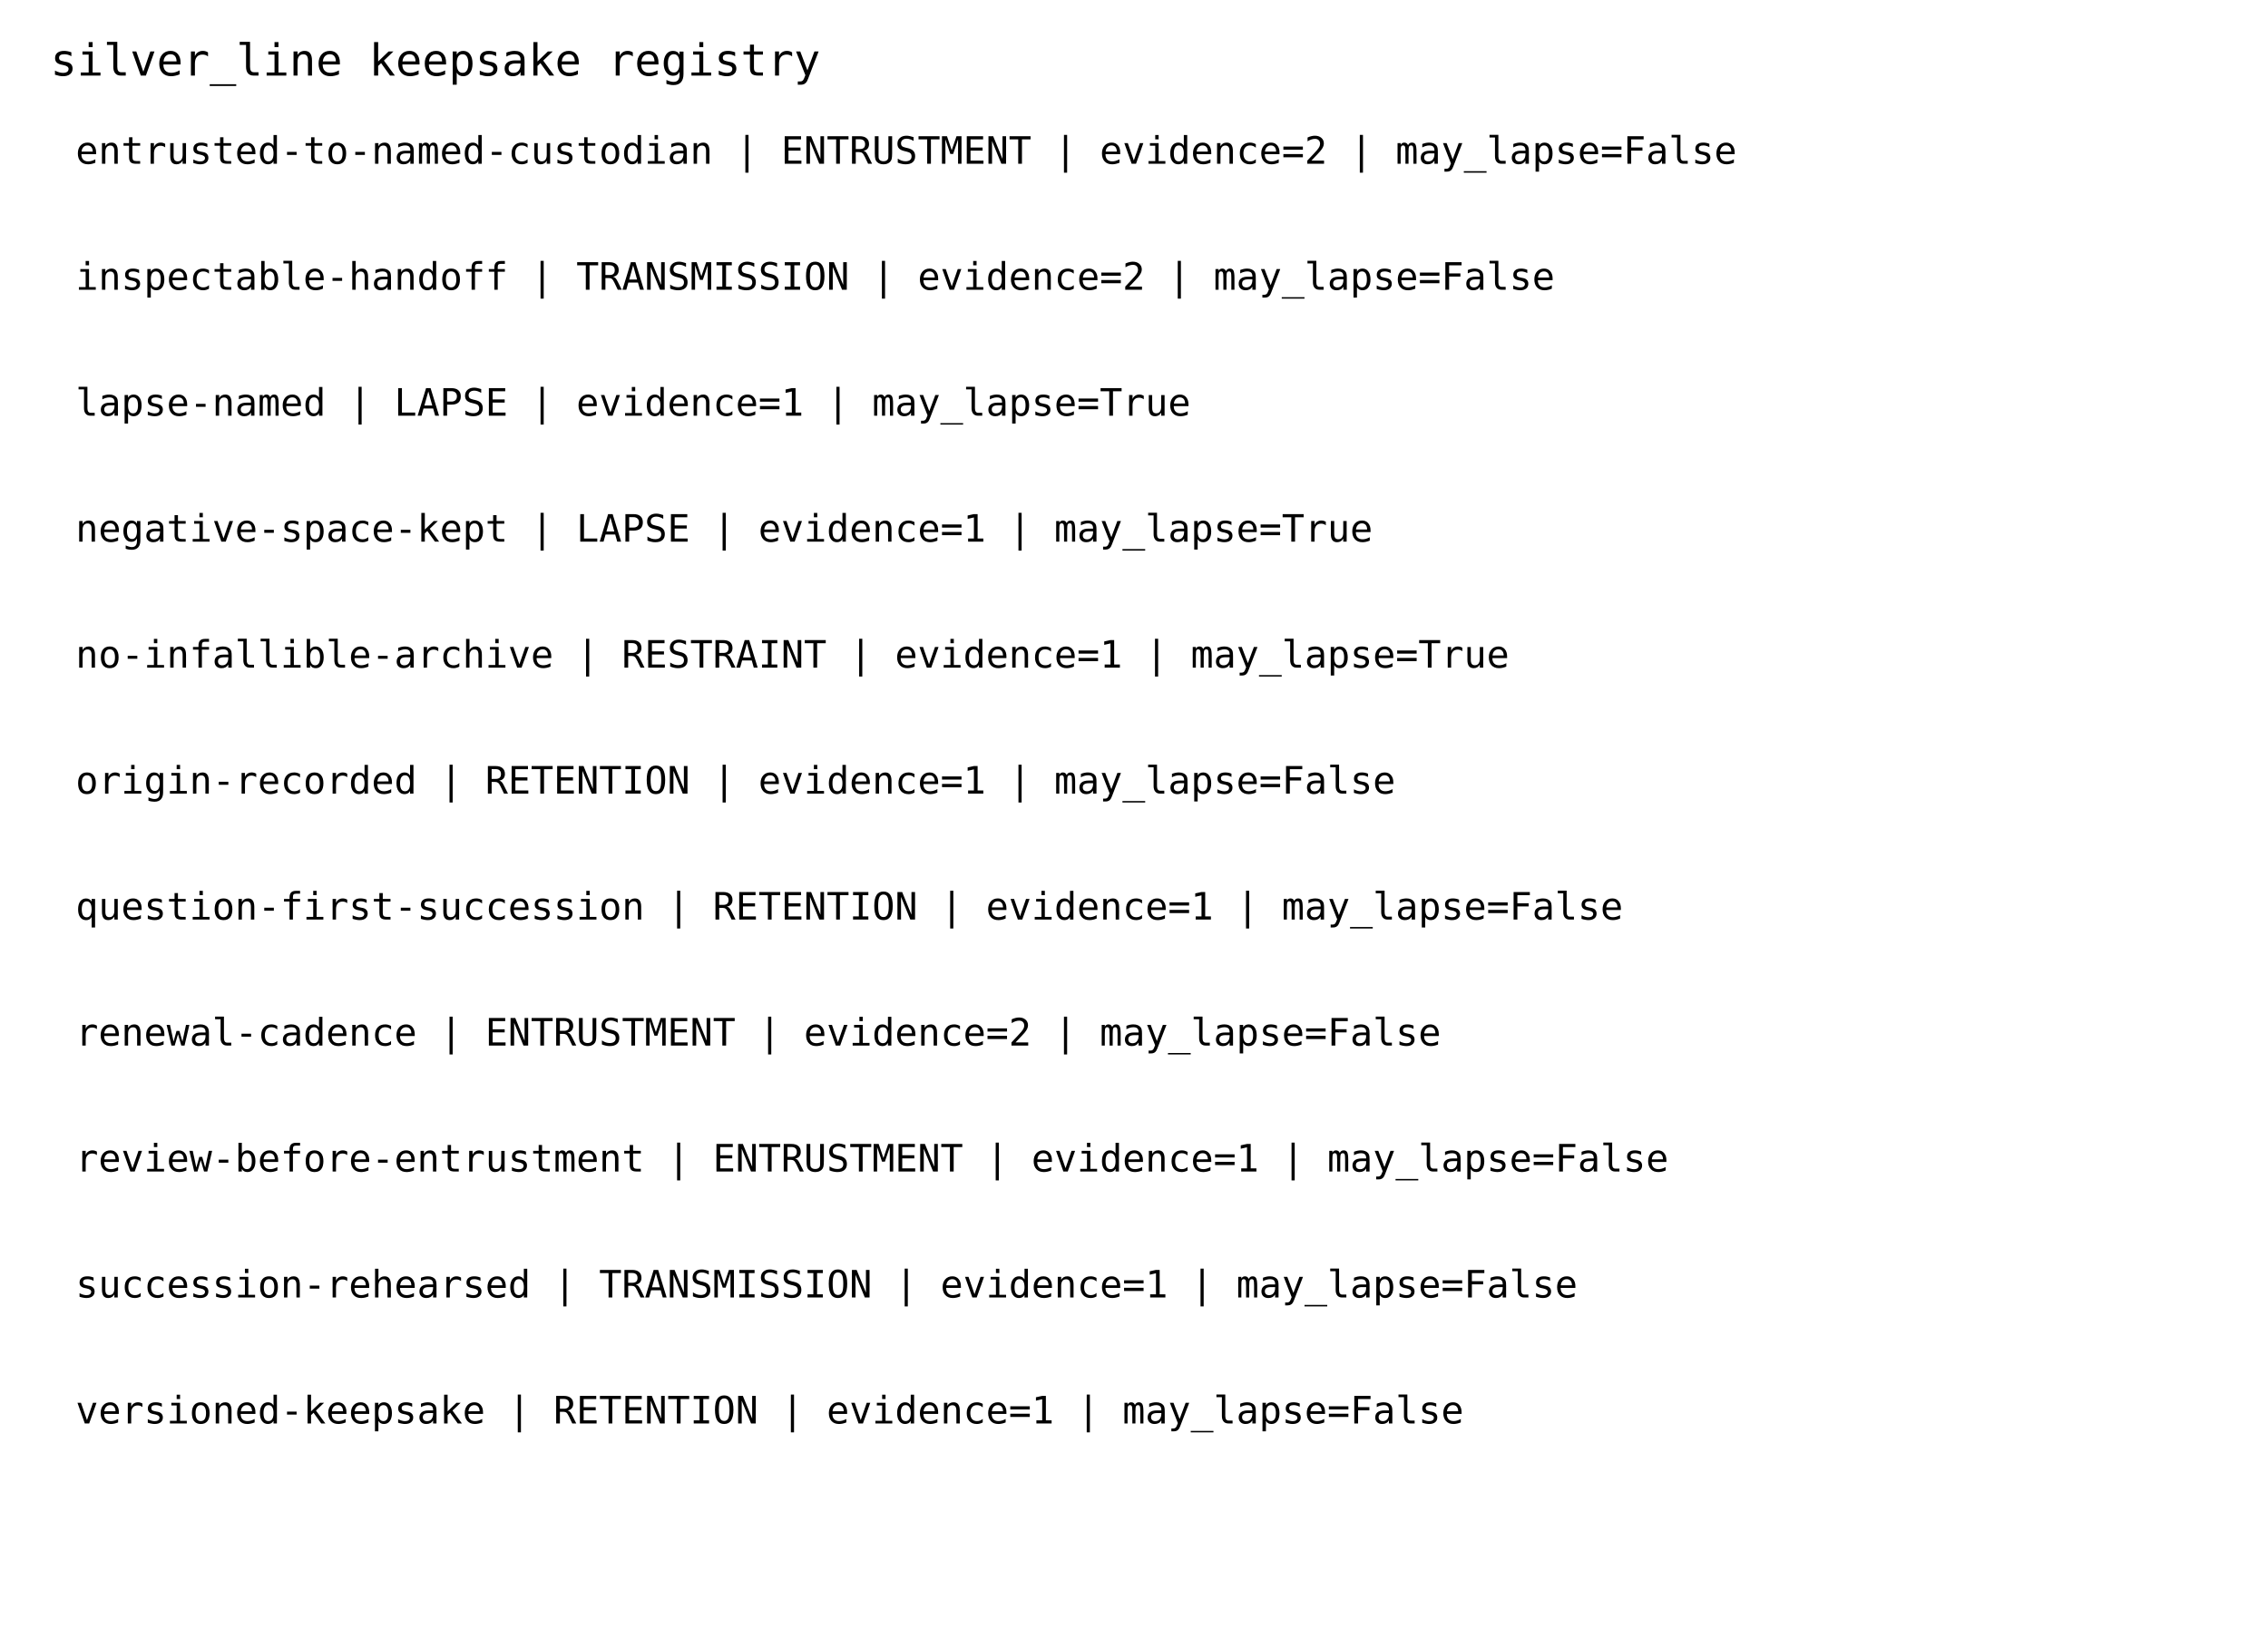
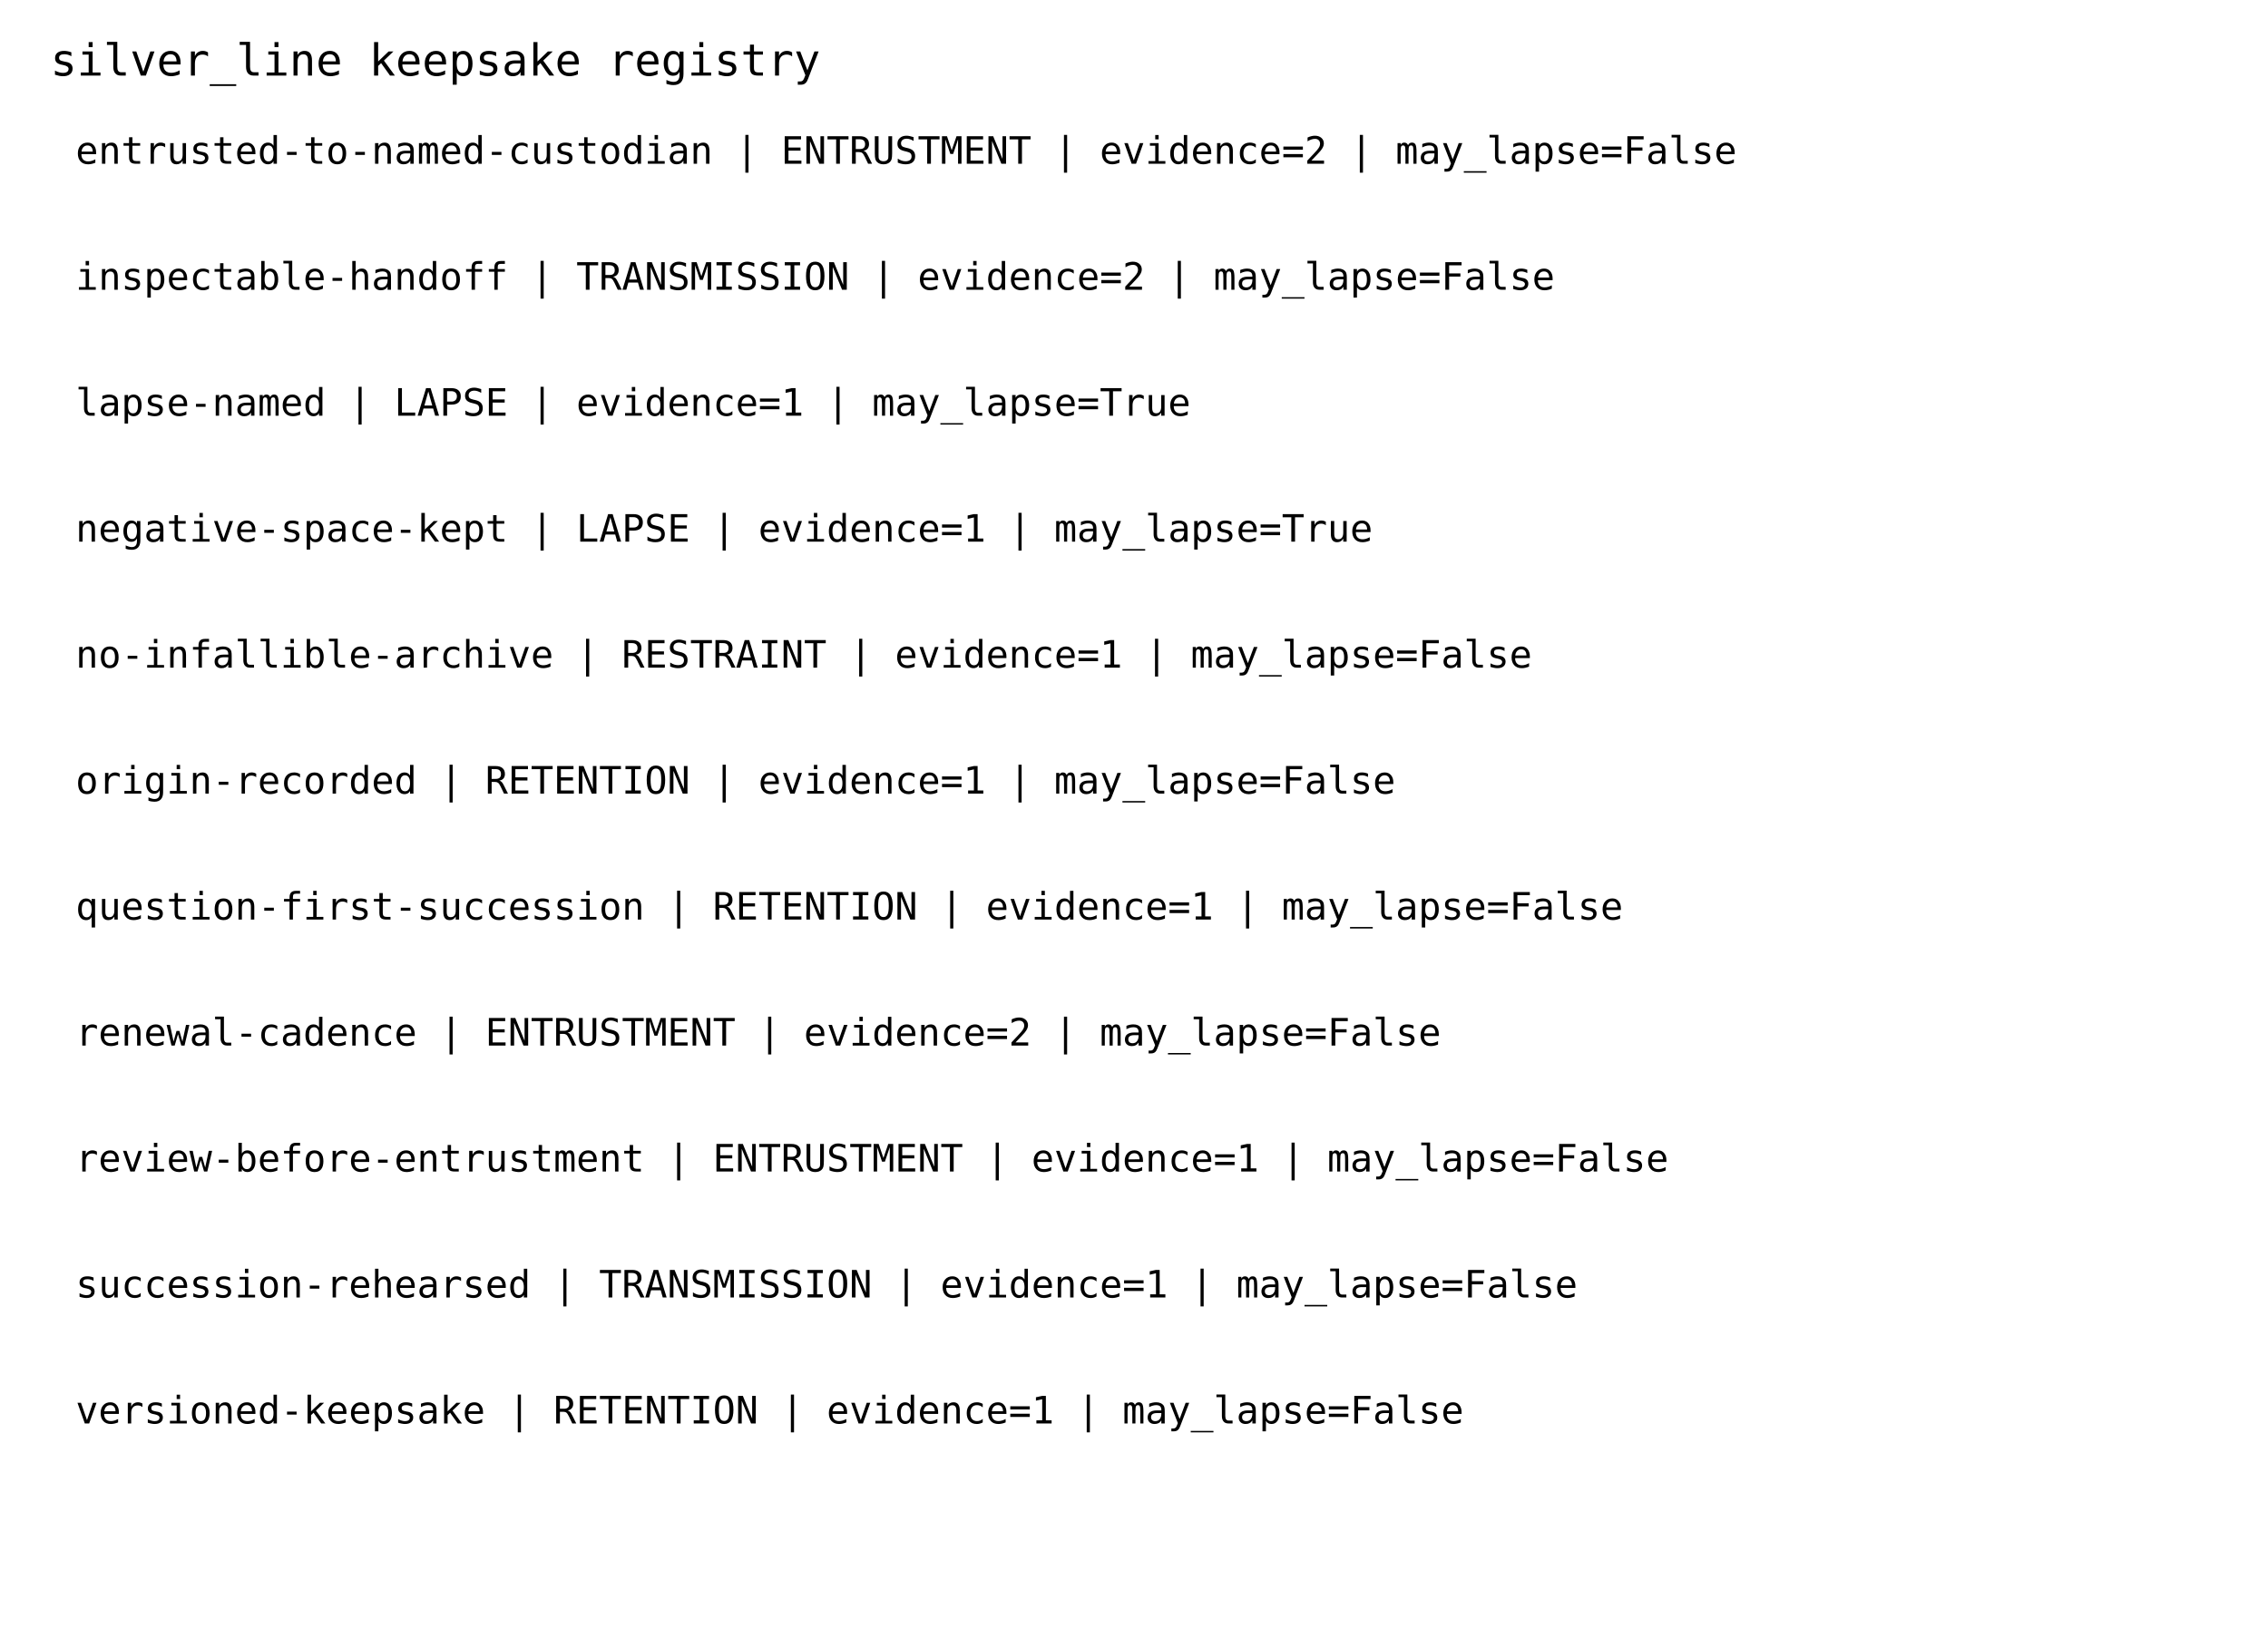
<svg xmlns="http://www.w3.org/2000/svg" width="720" height="520">
  <text x="16" y="24" font-family="monospace" font-size="14">silver_line keepsake registry</text>
  <text x="24" y="52" font-family="monospace" font-size="12">entrusted-to-named-custodian | ENTRUSTMENT | evidence=2 | may_lapse=False</text>
  <text x="24" y="92" font-family="monospace" font-size="12">inspectable-handoff | TRANSMISSION | evidence=2 | may_lapse=False</text>
  <text x="24" y="132" font-family="monospace" font-size="12">lapse-named | LAPSE | evidence=1 | may_lapse=True</text>
  <text x="24" y="172" font-family="monospace" font-size="12">negative-space-kept | LAPSE | evidence=1 | may_lapse=True</text>
-   <text x="24" y="212" font-family="monospace" font-size="12">no-infallible-archive | RESTRAINT | evidence=1 | may_lapse=True</text>
+   <text x="24" y="212" font-family="monospace" font-size="12">no-infallible-archive | RESTRAINT | evidence=1 | may_lapse=False</text>
  <text x="24" y="252" font-family="monospace" font-size="12">origin-recorded | RETENTION | evidence=1 | may_lapse=False</text>
  <text x="24" y="292" font-family="monospace" font-size="12">question-first-succession | RETENTION | evidence=1 | may_lapse=False</text>
  <text x="24" y="332" font-family="monospace" font-size="12">renewal-cadence | ENTRUSTMENT | evidence=2 | may_lapse=False</text>
  <text x="24" y="372" font-family="monospace" font-size="12">review-before-entrustment | ENTRUSTMENT | evidence=1 | may_lapse=False</text>
  <text x="24" y="412" font-family="monospace" font-size="12">succession-rehearsed | TRANSMISSION | evidence=1 | may_lapse=False</text>
  <text x="24" y="452" font-family="monospace" font-size="12">versioned-keepsake | RETENTION | evidence=1 | may_lapse=False</text>
</svg>
